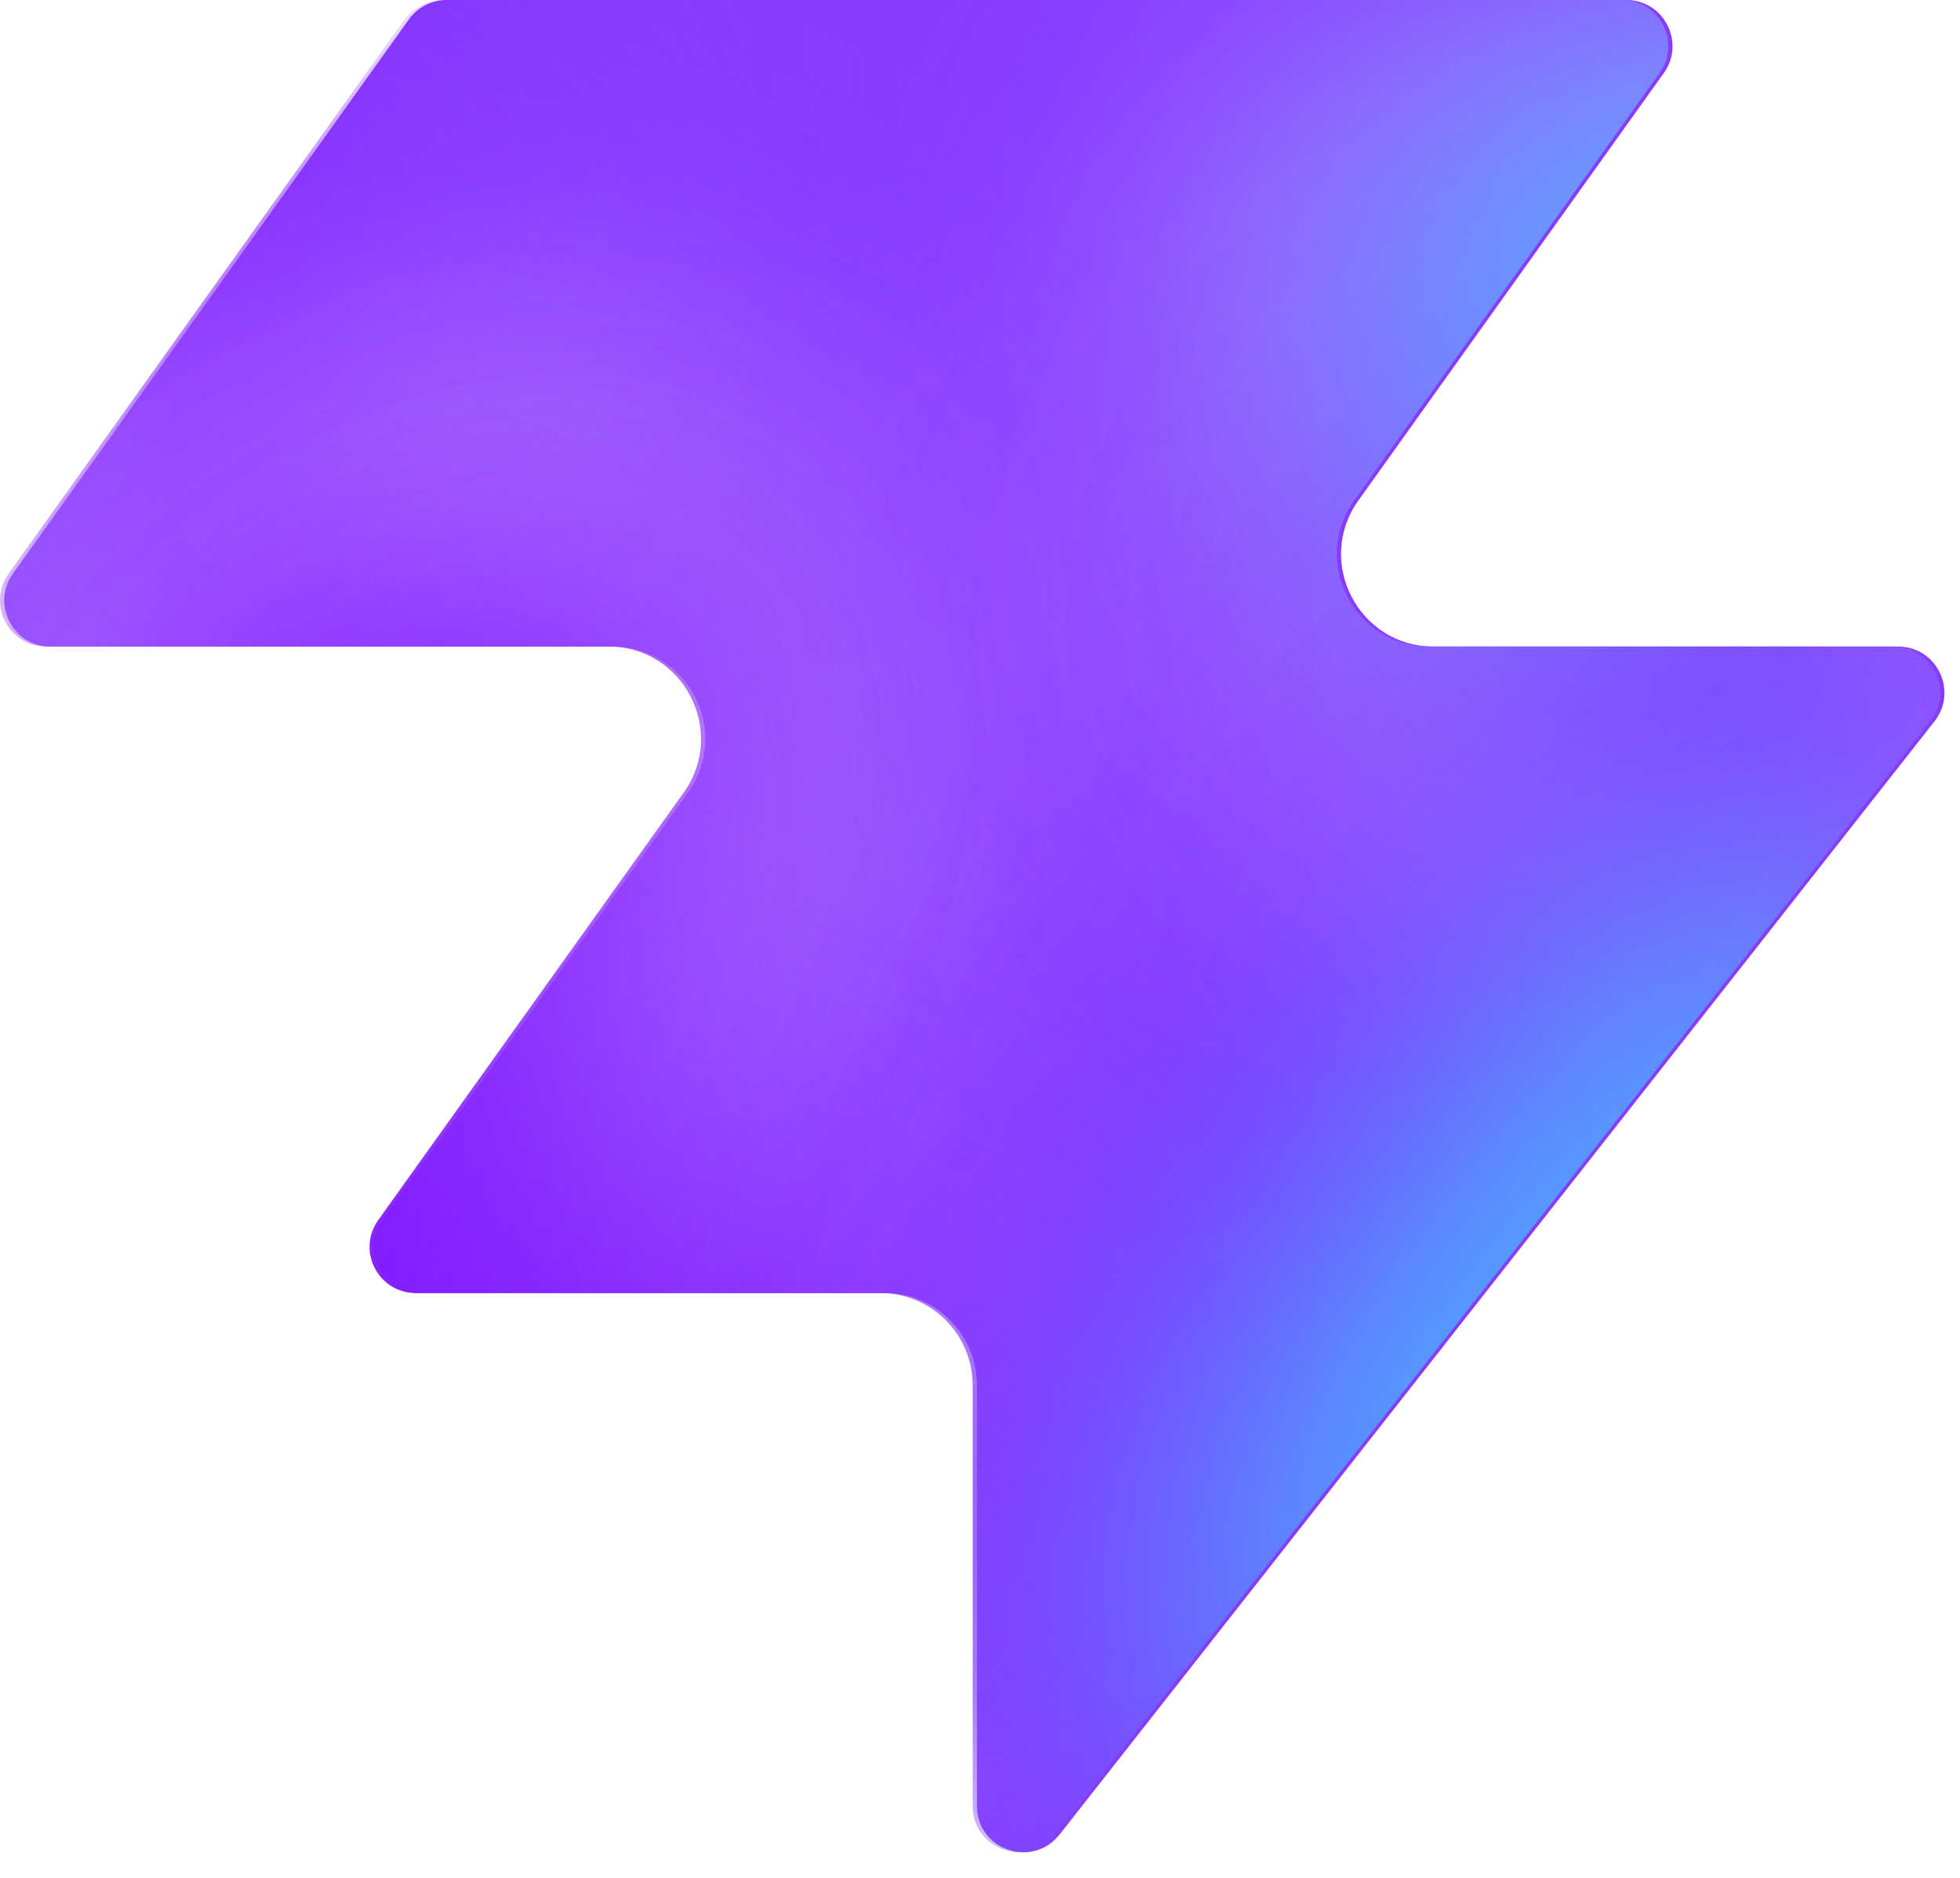
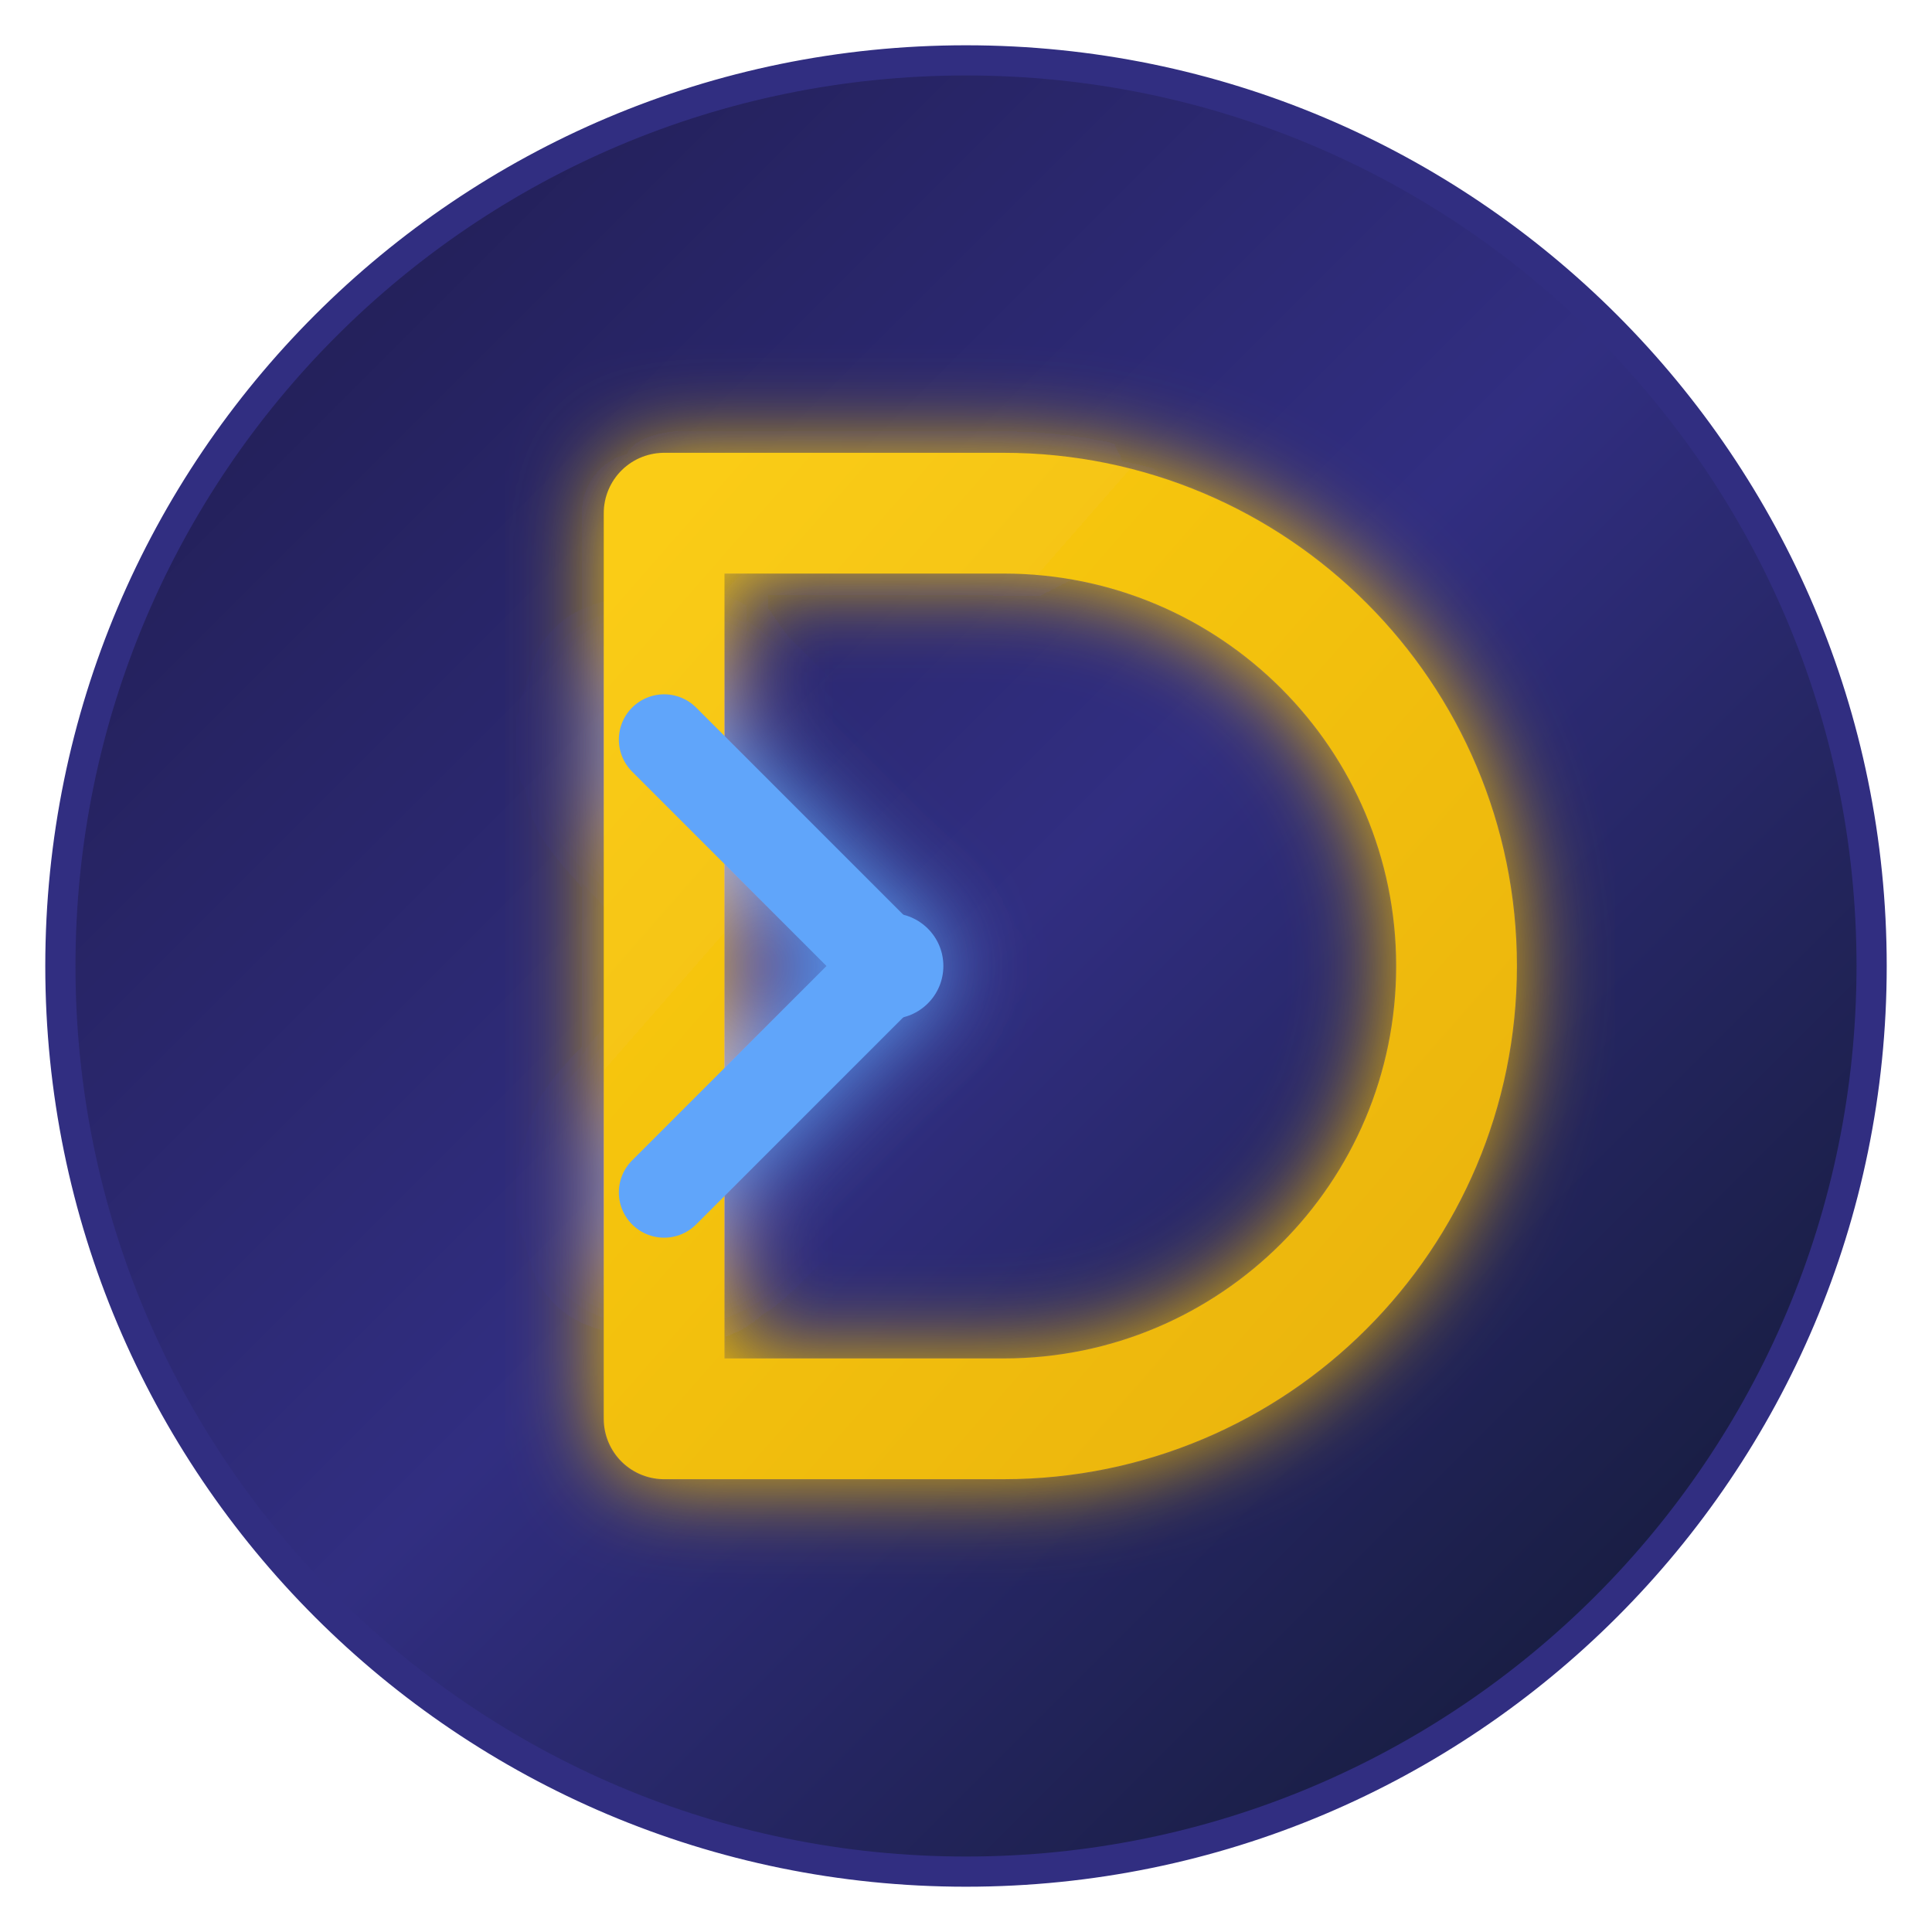
- <svg xmlns="http://www.w3.org/2000/svg" width="48" height="46" fill="none" viewBox="0 0 48 46">
-   <path fill="#863bff" d="M25.946 44.938c-.664.845-2.021.375-2.021-.698V33.937a2.26 2.26 0 0 0-2.262-2.262H10.287c-.92 0-1.456-1.04-.92-1.788l7.48-10.471c1.07-1.497 0-3.578-1.842-3.578H1.237c-.92 0-1.456-1.04-.92-1.788L10.013.474c.214-.297.556-.474.92-.474h28.894c.92 0 1.456 1.04.92 1.788l-7.48 10.471c-1.07 1.498 0 3.579 1.842 3.579h11.377c.943 0 1.473 1.088.89 1.83L25.947 44.94z" style="fill:#863bff;fill:color(display-p3 .525 .23 1);fill-opacity:1" />
-   <mask id="a" width="48" height="46" x="0" y="0" maskUnits="userSpaceOnUse" style="mask-type:alpha">
-     <path fill="#000" d="M25.842 44.938c-.664.844-2.021.375-2.021-.698V33.937a2.26 2.26 0 0 0-2.262-2.262H10.183c-.92 0-1.456-1.04-.92-1.788l7.48-10.471c1.07-1.498 0-3.579-1.842-3.579H1.133c-.92 0-1.456-1.04-.92-1.787L9.91.473c.214-.297.556-.474.92-.474h28.894c.92 0 1.456 1.04.92 1.788l-7.48 10.471c-1.07 1.498 0 3.578 1.842 3.578h11.377c.943 0 1.473 1.088.89 1.832L25.843 44.94z" style="fill:#000;fill-opacity:1" />
-   </mask>
-   <g mask="url(#a)">
-     <g filter="url(#b)">
-       <ellipse cx="5.508" cy="14.704" fill="#ede6ff" rx="5.508" ry="14.704" style="fill:#ede6ff;fill:color(display-p3 .927 .903 1);fill-opacity:1" transform="matrix(.00324 1 1 -.00324 -4.47 31.516)" />
-     </g>
-     <g filter="url(#c)">
-       <ellipse cx="10.399" cy="29.851" fill="#ede6ff" rx="10.399" ry="29.851" style="fill:#ede6ff;fill:color(display-p3 .927 .903 1);fill-opacity:1" transform="matrix(.00324 1 1 -.00324 -39.328 7.883)" />
-     </g>
-     <g filter="url(#d)">
-       <ellipse cx="5.508" cy="30.487" fill="#7e14ff" rx="5.508" ry="30.487" style="fill:#7e14ff;fill:color(display-p3 .492 .077 1);fill-opacity:1" transform="rotate(89.814 -25.913 -14.639)scale(1 -1)" />
-     </g>
-     <g filter="url(#e)">
-       <ellipse cx="5.508" cy="30.599" fill="#7e14ff" rx="5.508" ry="30.599" style="fill:#7e14ff;fill:color(display-p3 .492 .077 1);fill-opacity:1" transform="rotate(89.814 -32.644 -3.334)scale(1 -1)" />
-     </g>
-     <g filter="url(#f)">
-       <ellipse cx="5.508" cy="30.599" fill="#7e14ff" rx="5.508" ry="30.599" style="fill:#7e14ff;fill:color(display-p3 .492 .077 1);fill-opacity:1" transform="matrix(.00324 1 1 -.00324 -34.34 30.47)" />
-     </g>
-     <g filter="url(#g)">
-       <ellipse cx="14.072" cy="22.078" fill="#ede6ff" rx="14.072" ry="22.078" style="fill:#ede6ff;fill:color(display-p3 .927 .903 1);fill-opacity:1" transform="rotate(93.35 24.506 48.493)scale(-1 1)" />
-     </g>
-     <g filter="url(#h)">
-       <ellipse cx="3.47" cy="21.501" fill="#7e14ff" rx="3.47" ry="21.501" style="fill:#7e14ff;fill:color(display-p3 .492 .077 1);fill-opacity:1" transform="rotate(89.009 28.708 47.59)scale(-1 1)" />
-     </g>
-     <g filter="url(#i)">
-       <ellipse cx="3.47" cy="21.501" fill="#7e14ff" rx="3.47" ry="21.501" style="fill:#7e14ff;fill:color(display-p3 .492 .077 1);fill-opacity:1" transform="rotate(89.009 28.708 47.59)scale(-1 1)" />
-     </g>
-     <g filter="url(#j)">
-       <ellipse cx=".387" cy="8.972" fill="#7e14ff" rx="4.407" ry="29.108" style="fill:#7e14ff;fill:color(display-p3 .492 .077 1);fill-opacity:1" transform="rotate(39.51 .387 8.972)" />
-     </g>
-     <g filter="url(#k)">
-       <ellipse cx="47.523" cy="-6.092" fill="#7e14ff" rx="4.407" ry="29.108" style="fill:#7e14ff;fill:color(display-p3 .492 .077 1);fill-opacity:1" transform="rotate(37.892 47.523 -6.092)" />
-     </g>
-     <g filter="url(#l)">
-       <ellipse cx="41.412" cy="6.333" fill="#47bfff" rx="5.971" ry="9.665" style="fill:#47bfff;fill:color(display-p3 .28 .748 1);fill-opacity:1" transform="rotate(37.892 41.412 6.333)" />
-     </g>
-     <g filter="url(#m)">
-       <ellipse cx="-1.879" cy="38.332" fill="#7e14ff" rx="4.407" ry="29.108" style="fill:#7e14ff;fill:color(display-p3 .492 .077 1);fill-opacity:1" transform="rotate(37.892 -1.88 38.332)" />
-     </g>
-     <g filter="url(#n)">
-       <ellipse cx="-1.879" cy="38.332" fill="#7e14ff" rx="4.407" ry="29.108" style="fill:#7e14ff;fill:color(display-p3 .492 .077 1);fill-opacity:1" transform="rotate(37.892 -1.88 38.332)" />
-     </g>
-     <g filter="url(#o)">
-       <ellipse cx="35.651" cy="29.907" fill="#7e14ff" rx="4.407" ry="29.108" style="fill:#7e14ff;fill:color(display-p3 .492 .077 1);fill-opacity:1" transform="rotate(37.892 35.651 29.907)" />
-     </g>
-     <g filter="url(#p)">
-       <ellipse cx="38.418" cy="32.4" fill="#47bfff" rx="5.971" ry="15.297" style="fill:#47bfff;fill:color(display-p3 .28 .748 1);fill-opacity:1" transform="rotate(37.892 38.418 32.4)" />
-     </g>
-   </g>
+ <svg xmlns="http://www.w3.org/2000/svg" viewBox="0 0 512 512" width="100%" height="100%">
  <defs>
-     <filter id="b" width="60.045" height="41.654" x="-19.77" y="16.149" color-interpolation-filters="sRGB" filterUnits="userSpaceOnUse">
-       <feFlood flood-opacity="0" result="BackgroundImageFix" />
-       <feBlend in="SourceGraphic" in2="BackgroundImageFix" result="shape" />
-       <feGaussianBlur result="effect1_foregroundBlur_2002_17158" stdDeviation="7.659" />
-     </filter>
-     <filter id="c" width="90.34" height="51.437" x="-54.613" y="-7.533" color-interpolation-filters="sRGB" filterUnits="userSpaceOnUse">
-       <feFlood flood-opacity="0" result="BackgroundImageFix" />
-       <feBlend in="SourceGraphic" in2="BackgroundImageFix" result="shape" />
-       <feGaussianBlur result="effect1_foregroundBlur_2002_17158" stdDeviation="7.659" />
-     </filter>
-     <filter id="d" width="79.355" height="29.4" x="-49.64" y="2.03" color-interpolation-filters="sRGB" filterUnits="userSpaceOnUse">
-       <feFlood flood-opacity="0" result="BackgroundImageFix" />
-       <feBlend in="SourceGraphic" in2="BackgroundImageFix" result="shape" />
-       <feGaussianBlur result="effect1_foregroundBlur_2002_17158" stdDeviation="4.596" />
-     </filter>
-     <filter id="e" width="79.579" height="29.4" x="-45.045" y="20.029" color-interpolation-filters="sRGB" filterUnits="userSpaceOnUse">
-       <feFlood flood-opacity="0" result="BackgroundImageFix" />
-       <feBlend in="SourceGraphic" in2="BackgroundImageFix" result="shape" />
-       <feGaussianBlur result="effect1_foregroundBlur_2002_17158" stdDeviation="4.596" />
-     </filter>
-     <filter id="f" width="79.579" height="29.4" x="-43.513" y="21.178" color-interpolation-filters="sRGB" filterUnits="userSpaceOnUse">
-       <feFlood flood-opacity="0" result="BackgroundImageFix" />
-       <feBlend in="SourceGraphic" in2="BackgroundImageFix" result="shape" />
-       <feGaussianBlur result="effect1_foregroundBlur_2002_17158" stdDeviation="4.596" />
-     </filter>
-     <filter id="g" width="74.749" height="58.852" x="15.756" y="-17.901" color-interpolation-filters="sRGB" filterUnits="userSpaceOnUse">
-       <feFlood flood-opacity="0" result="BackgroundImageFix" />
-       <feBlend in="SourceGraphic" in2="BackgroundImageFix" result="shape" />
-       <feGaussianBlur result="effect1_foregroundBlur_2002_17158" stdDeviation="7.659" />
-     </filter>
-     <filter id="h" width="61.377" height="25.362" x="23.548" y="2.284" color-interpolation-filters="sRGB" filterUnits="userSpaceOnUse">
-       <feFlood flood-opacity="0" result="BackgroundImageFix" />
-       <feBlend in="SourceGraphic" in2="BackgroundImageFix" result="shape" />
-       <feGaussianBlur result="effect1_foregroundBlur_2002_17158" stdDeviation="4.596" />
-     </filter>
-     <filter id="i" width="61.377" height="25.362" x="23.548" y="2.284" color-interpolation-filters="sRGB" filterUnits="userSpaceOnUse">
-       <feFlood flood-opacity="0" result="BackgroundImageFix" />
-       <feBlend in="SourceGraphic" in2="BackgroundImageFix" result="shape" />
-       <feGaussianBlur result="effect1_foregroundBlur_2002_17158" stdDeviation="4.596" />
-     </filter>
-     <filter id="j" width="56.045" height="63.649" x="-27.636" y="-22.853" color-interpolation-filters="sRGB" filterUnits="userSpaceOnUse">
-       <feFlood flood-opacity="0" result="BackgroundImageFix" />
-       <feBlend in="SourceGraphic" in2="BackgroundImageFix" result="shape" />
-       <feGaussianBlur result="effect1_foregroundBlur_2002_17158" stdDeviation="4.596" />
-     </filter>
-     <filter id="k" width="54.814" height="64.646" x="20.116" y="-38.415" color-interpolation-filters="sRGB" filterUnits="userSpaceOnUse">
-       <feFlood flood-opacity="0" result="BackgroundImageFix" />
-       <feBlend in="SourceGraphic" in2="BackgroundImageFix" result="shape" />
-       <feGaussianBlur result="effect1_foregroundBlur_2002_17158" stdDeviation="4.596" />
-     </filter>
-     <filter id="l" width="33.541" height="35.313" x="24.641" y="-11.323" color-interpolation-filters="sRGB" filterUnits="userSpaceOnUse">
-       <feFlood flood-opacity="0" result="BackgroundImageFix" />
-       <feBlend in="SourceGraphic" in2="BackgroundImageFix" result="shape" />
-       <feGaussianBlur result="effect1_foregroundBlur_2002_17158" stdDeviation="4.596" />
-     </filter>
-     <filter id="m" width="54.814" height="64.646" x="-29.286" y="6.009" color-interpolation-filters="sRGB" filterUnits="userSpaceOnUse">
-       <feFlood flood-opacity="0" result="BackgroundImageFix" />
-       <feBlend in="SourceGraphic" in2="BackgroundImageFix" result="shape" />
-       <feGaussianBlur result="effect1_foregroundBlur_2002_17158" stdDeviation="4.596" />
-     </filter>
-     <filter id="n" width="54.814" height="64.646" x="-29.286" y="6.009" color-interpolation-filters="sRGB" filterUnits="userSpaceOnUse">
-       <feFlood flood-opacity="0" result="BackgroundImageFix" />
-       <feBlend in="SourceGraphic" in2="BackgroundImageFix" result="shape" />
-       <feGaussianBlur result="effect1_foregroundBlur_2002_17158" stdDeviation="4.596" />
-     </filter>
-     <filter id="o" width="54.814" height="64.646" x="8.244" y="-2.416" color-interpolation-filters="sRGB" filterUnits="userSpaceOnUse">
-       <feFlood flood-opacity="0" result="BackgroundImageFix" />
-       <feBlend in="SourceGraphic" in2="BackgroundImageFix" result="shape" />
-       <feGaussianBlur result="effect1_foregroundBlur_2002_17158" stdDeviation="4.596" />
-     </filter>
-     <filter id="p" width="39.409" height="43.623" x="18.713" y="10.588" color-interpolation-filters="sRGB" filterUnits="userSpaceOnUse">
-       <feFlood flood-opacity="0" result="BackgroundImageFix" />
-       <feBlend in="SourceGraphic" in2="BackgroundImageFix" result="shape" />
-       <feGaussianBlur result="effect1_foregroundBlur_2002_17158" stdDeviation="4.596" />
+     <linearGradient id="bgGrad" x1="0%" y1="0%" x2="100%" y2="100%">
+       <stop offset="0%" stop-color="#1e1b4b" />
+       <stop offset="50%" stop-color="#312e81" />
+       <stop offset="100%" stop-color="#0f172a" />
+     </linearGradient>
+     <linearGradient id="logoGrad" x1="0%" y1="0%" x2="100%" y2="100%">
+       <stop offset="0%" stop-color="#facc15" />
+       <stop offset="100%" stop-color="#eab308" />
+     </linearGradient>
+     <filter id="glow" x="-20%" y="-20%" width="140%" height="140%">
+       <feGaussianBlur stdDeviation="12" result="blur" />
+       <feComposite in="SourceGraphic" in2="blur" operator="over" />
    </filter>
  </defs>
+   <circle cx="256" cy="256" r="240" fill="url(#bgGrad)" stroke="#312e81" stroke-width="8" />
+   <g transform="translate(256, 256)" filter="url(#glow)">
+     <path d="M -80,-120 L 10,-120 A 120,120 0 0,1 10,120 L -80,120 Z" fill="none" stroke="url(#logoGrad)" stroke-width="32" stroke-linecap="round" stroke-linejoin="round" />
+     <path d="M -80,-60 L -20,0 L -80,60" fill="none" stroke="#60a5fa" stroke-width="24" stroke-linecap="round" stroke-linejoin="round" />
+     <circle cx="-20" cy="0" r="14" fill="#60a5fa" />
+   </g>
</svg>
